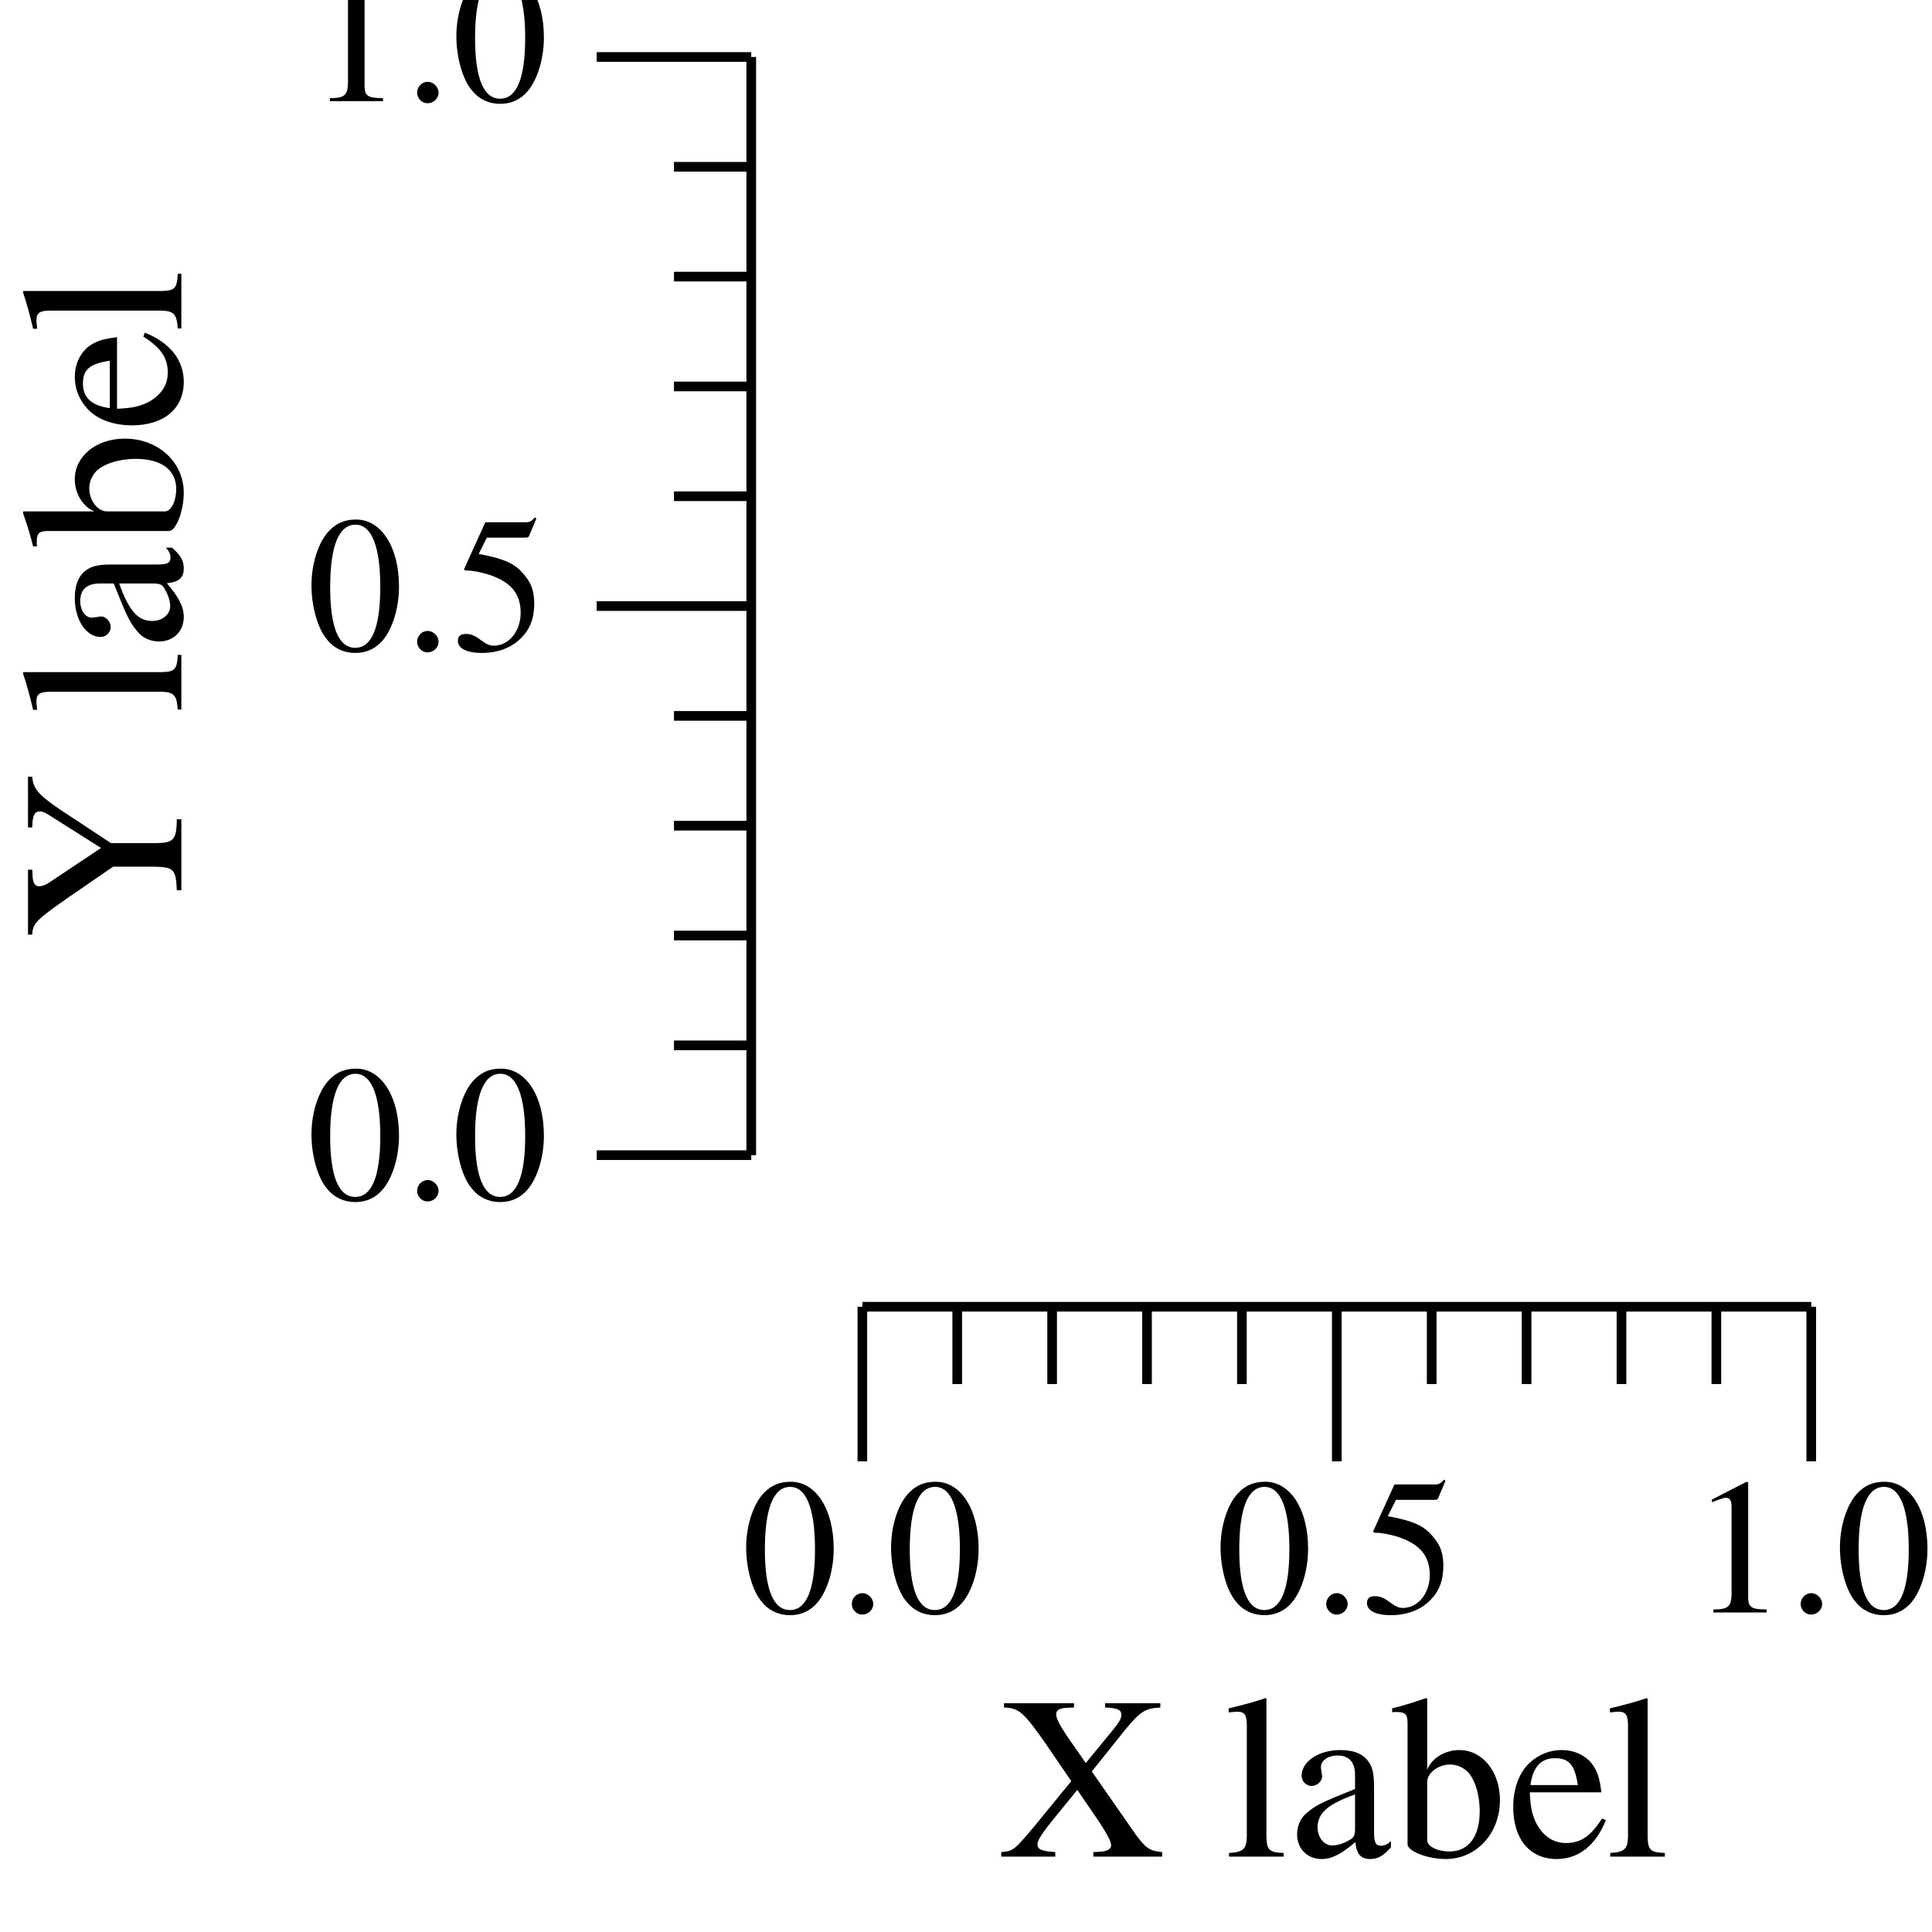
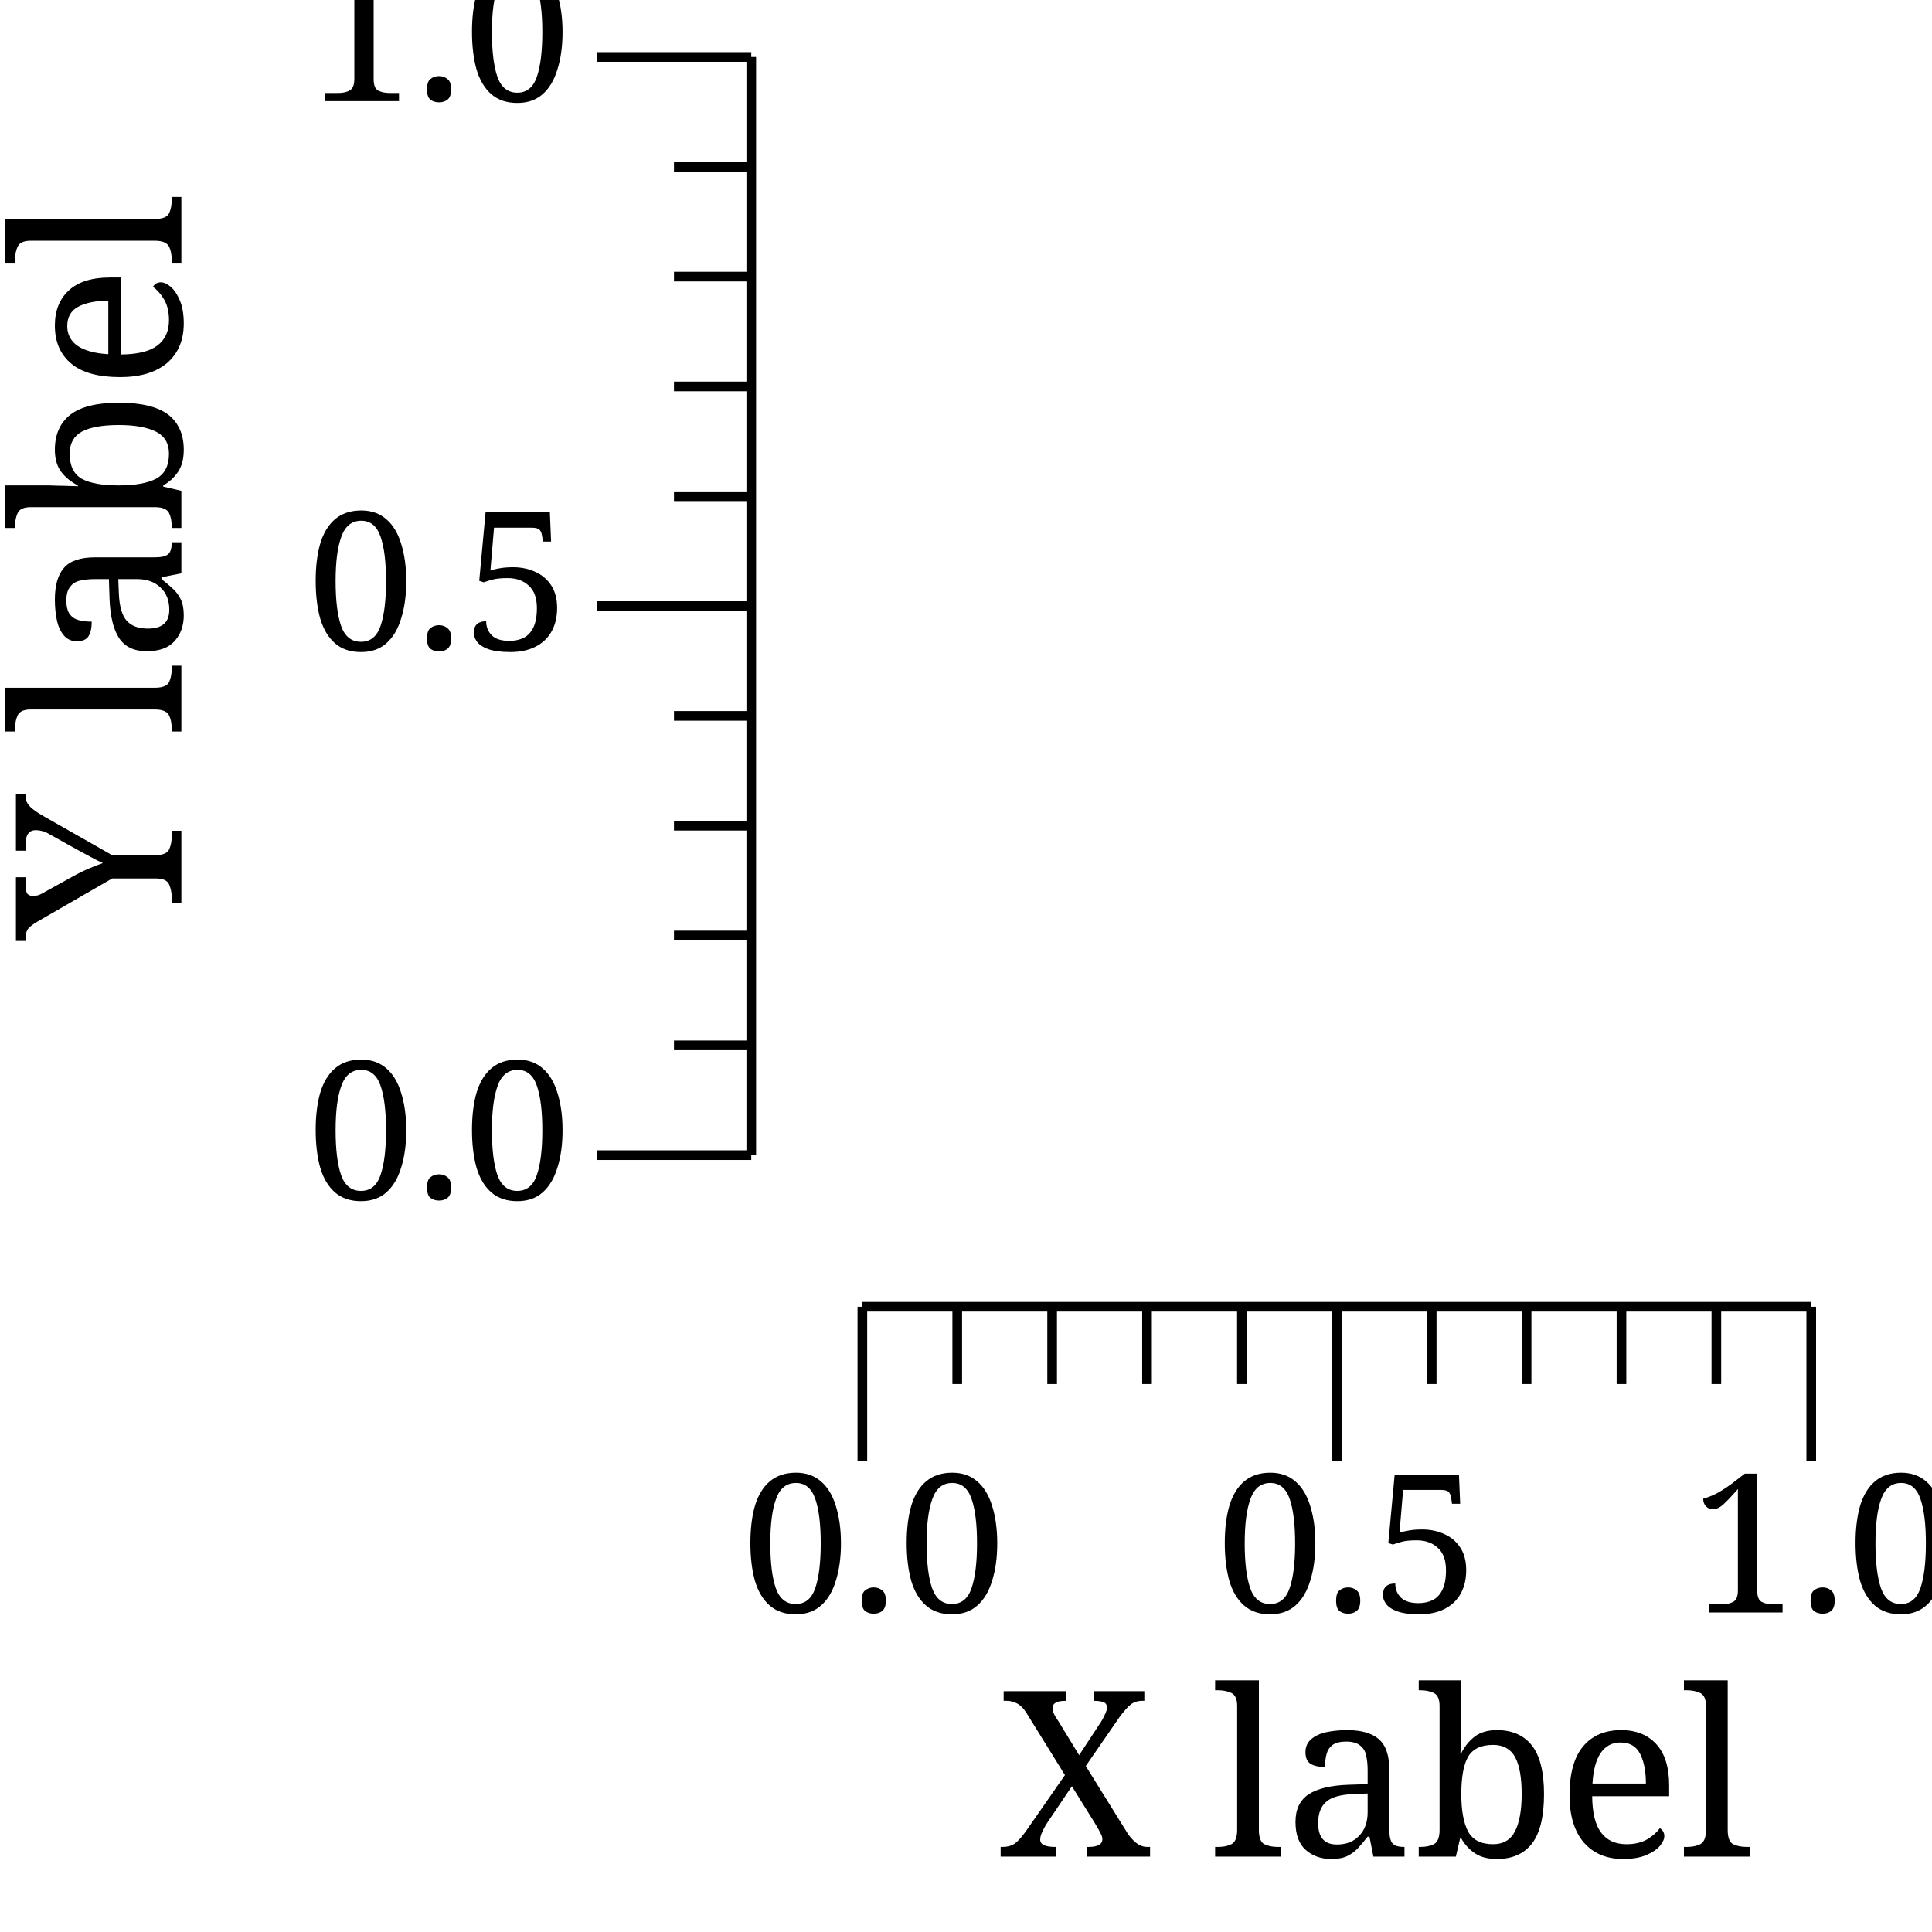
<svg xmlns="http://www.w3.org/2000/svg" width="100pt" height="100pt" viewBox="0 0 100 100">
  <g transform="scale(1, -1) translate(0, -100)">
    <path d="M0,0L100,0L100,100L0,100Z" style="fill:#FFFFFF" />
-     <text x="51.699" y="-3.902" transform="scale(1, -1)" style="font-family:Times;font-weight:normal;font-style:normal;font-size:12px">X label</text>
-     <text x="38.385" y="-16.541" transform="scale(1, -1)" style="font-family:Times;font-weight:normal;font-style:normal;font-size:10px">0.0</text>
-     <text x="62.942" y="-16.541" transform="scale(1, -1)" style="font-family:Times;font-weight:normal;font-style:normal;font-size:10px">0.5</text>
-     <text x="87.5" y="-16.541" transform="scale(1, -1)" style="font-family:Times;font-weight:normal;font-style:normal;font-size:10px">1.0</text>
+     <text x="51.699" y="-3.902" transform="scale(1, -1)" style="font-family:Liberation, serif;font-variant:serif;font-weight:normal;font-style:normal;font-size:12px">X label</text>
+     <text x="38.385" y="-16.541" transform="scale(1, -1)" style="font-family:Liberation, serif;font-variant:serif;font-weight:normal;font-style:normal;font-size:10px">0.0</text>
+     <text x="62.942" y="-16.541" transform="scale(1, -1)" style="font-family:Liberation, serif;font-variant:serif;font-weight:normal;font-style:normal;font-size:10px">0.5</text>
+     <text x="87.5" y="-16.541" transform="scale(1, -1)" style="font-family:Liberation, serif;font-variant:serif;font-weight:normal;font-style:normal;font-size:10px">1.0</text>
    <path d="M44.635,24.363L44.635,32.363" style="fill:none;stroke:#000000;stroke-width:0.5" />
    <path d="M69.192,24.363L69.192,32.363" style="fill:none;stroke:#000000;stroke-width:0.5" />
    <path d="M93.75,24.363L93.75,32.363" style="fill:none;stroke:#000000;stroke-width:0.5" />
    <path d="M49.546,28.363L49.546,32.363" style="fill:none;stroke:#000000;stroke-width:0.5" />
    <path d="M54.458,28.363L54.458,32.363" style="fill:none;stroke:#000000;stroke-width:0.5" />
    <path d="M59.369,28.363L59.369,32.363" style="fill:none;stroke:#000000;stroke-width:0.5" />
    <path d="M64.281,28.363L64.281,32.363" style="fill:none;stroke:#000000;stroke-width:0.5" />
    <path d="M74.104,28.363L74.104,32.363" style="fill:none;stroke:#000000;stroke-width:0.5" />
    <path d="M79.015,28.363L79.015,32.363" style="fill:none;stroke:#000000;stroke-width:0.5" />
    <path d="M83.927,28.363L83.927,32.363" style="fill:none;stroke:#000000;stroke-width:0.5" />
    <path d="M88.838,28.363L88.838,32.363" style="fill:none;stroke:#000000;stroke-width:0.5" />
    <path d="M44.635,32.363L93.75,32.363" style="fill:none;stroke:#000000;stroke-width:0.5" />
    <g transform="rotate(90)">
-       <text x="51.359" y="9.387" transform="scale(1, -1)" style="font-family:Times;font-weight:normal;font-style:normal;font-size:12px">Y label</text>
+       <text x="51.359" y="9.387" transform="scale(1, -1)" style="font-family:Liberation, serif;font-variant:serif;font-weight:normal;font-style:normal;font-size:12px">Y label</text>
    </g>
-     <text x="15.885" y="-37.924" transform="scale(1, -1)" style="font-family:Times;font-weight:normal;font-style:normal;font-size:10px">0.0</text>
-     <text x="15.885" y="-66.345" transform="scale(1, -1)" style="font-family:Times;font-weight:normal;font-style:normal;font-size:10px">0.5</text>
-     <text x="15.885" y="-94.766" transform="scale(1, -1)" style="font-family:Times;font-weight:normal;font-style:normal;font-size:10px">1.0</text>
+     <text x="15.885" y="-37.924" transform="scale(1, -1)" style="font-family:Liberation, serif;font-variant:serif;font-weight:normal;font-style:normal;font-size:10px">0.0</text>
+     <text x="15.885" y="-66.345" transform="scale(1, -1)" style="font-family:Liberation, serif;font-variant:serif;font-weight:normal;font-style:normal;font-size:10px">0.5</text>
+     <text x="15.885" y="-94.766" transform="scale(1, -1)" style="font-family:Liberation, serif;font-variant:serif;font-weight:normal;font-style:normal;font-size:10px">1.0</text>
    <path d="M30.885,40.209L38.885,40.209" style="fill:none;stroke:#000000;stroke-width:0.5" />
    <path d="M30.885,68.63L38.885,68.63" style="fill:none;stroke:#000000;stroke-width:0.5" />
    <path d="M30.885,97.051L38.885,97.051" style="fill:none;stroke:#000000;stroke-width:0.5" />
    <path d="M34.885,45.893L38.885,45.893" style="fill:none;stroke:#000000;stroke-width:0.5" />
    <path d="M34.885,51.577L38.885,51.577" style="fill:none;stroke:#000000;stroke-width:0.5" />
    <path d="M34.885,57.262L38.885,57.262" style="fill:none;stroke:#000000;stroke-width:0.5" />
    <path d="M34.885,62.946L38.885,62.946" style="fill:none;stroke:#000000;stroke-width:0.5" />
    <path d="M34.885,74.314L38.885,74.314" style="fill:none;stroke:#000000;stroke-width:0.5" />
    <path d="M34.885,79.998L38.885,79.998" style="fill:none;stroke:#000000;stroke-width:0.5" />
    <path d="M34.885,85.682L38.885,85.682" style="fill:none;stroke:#000000;stroke-width:0.5" />
    <path d="M34.885,91.367L38.885,91.367" style="fill:none;stroke:#000000;stroke-width:0.5" />
    <path d="M38.885,40.209L38.885,97.051" style="fill:none;stroke:#000000;stroke-width:0.5" />
  </g>
</svg>
